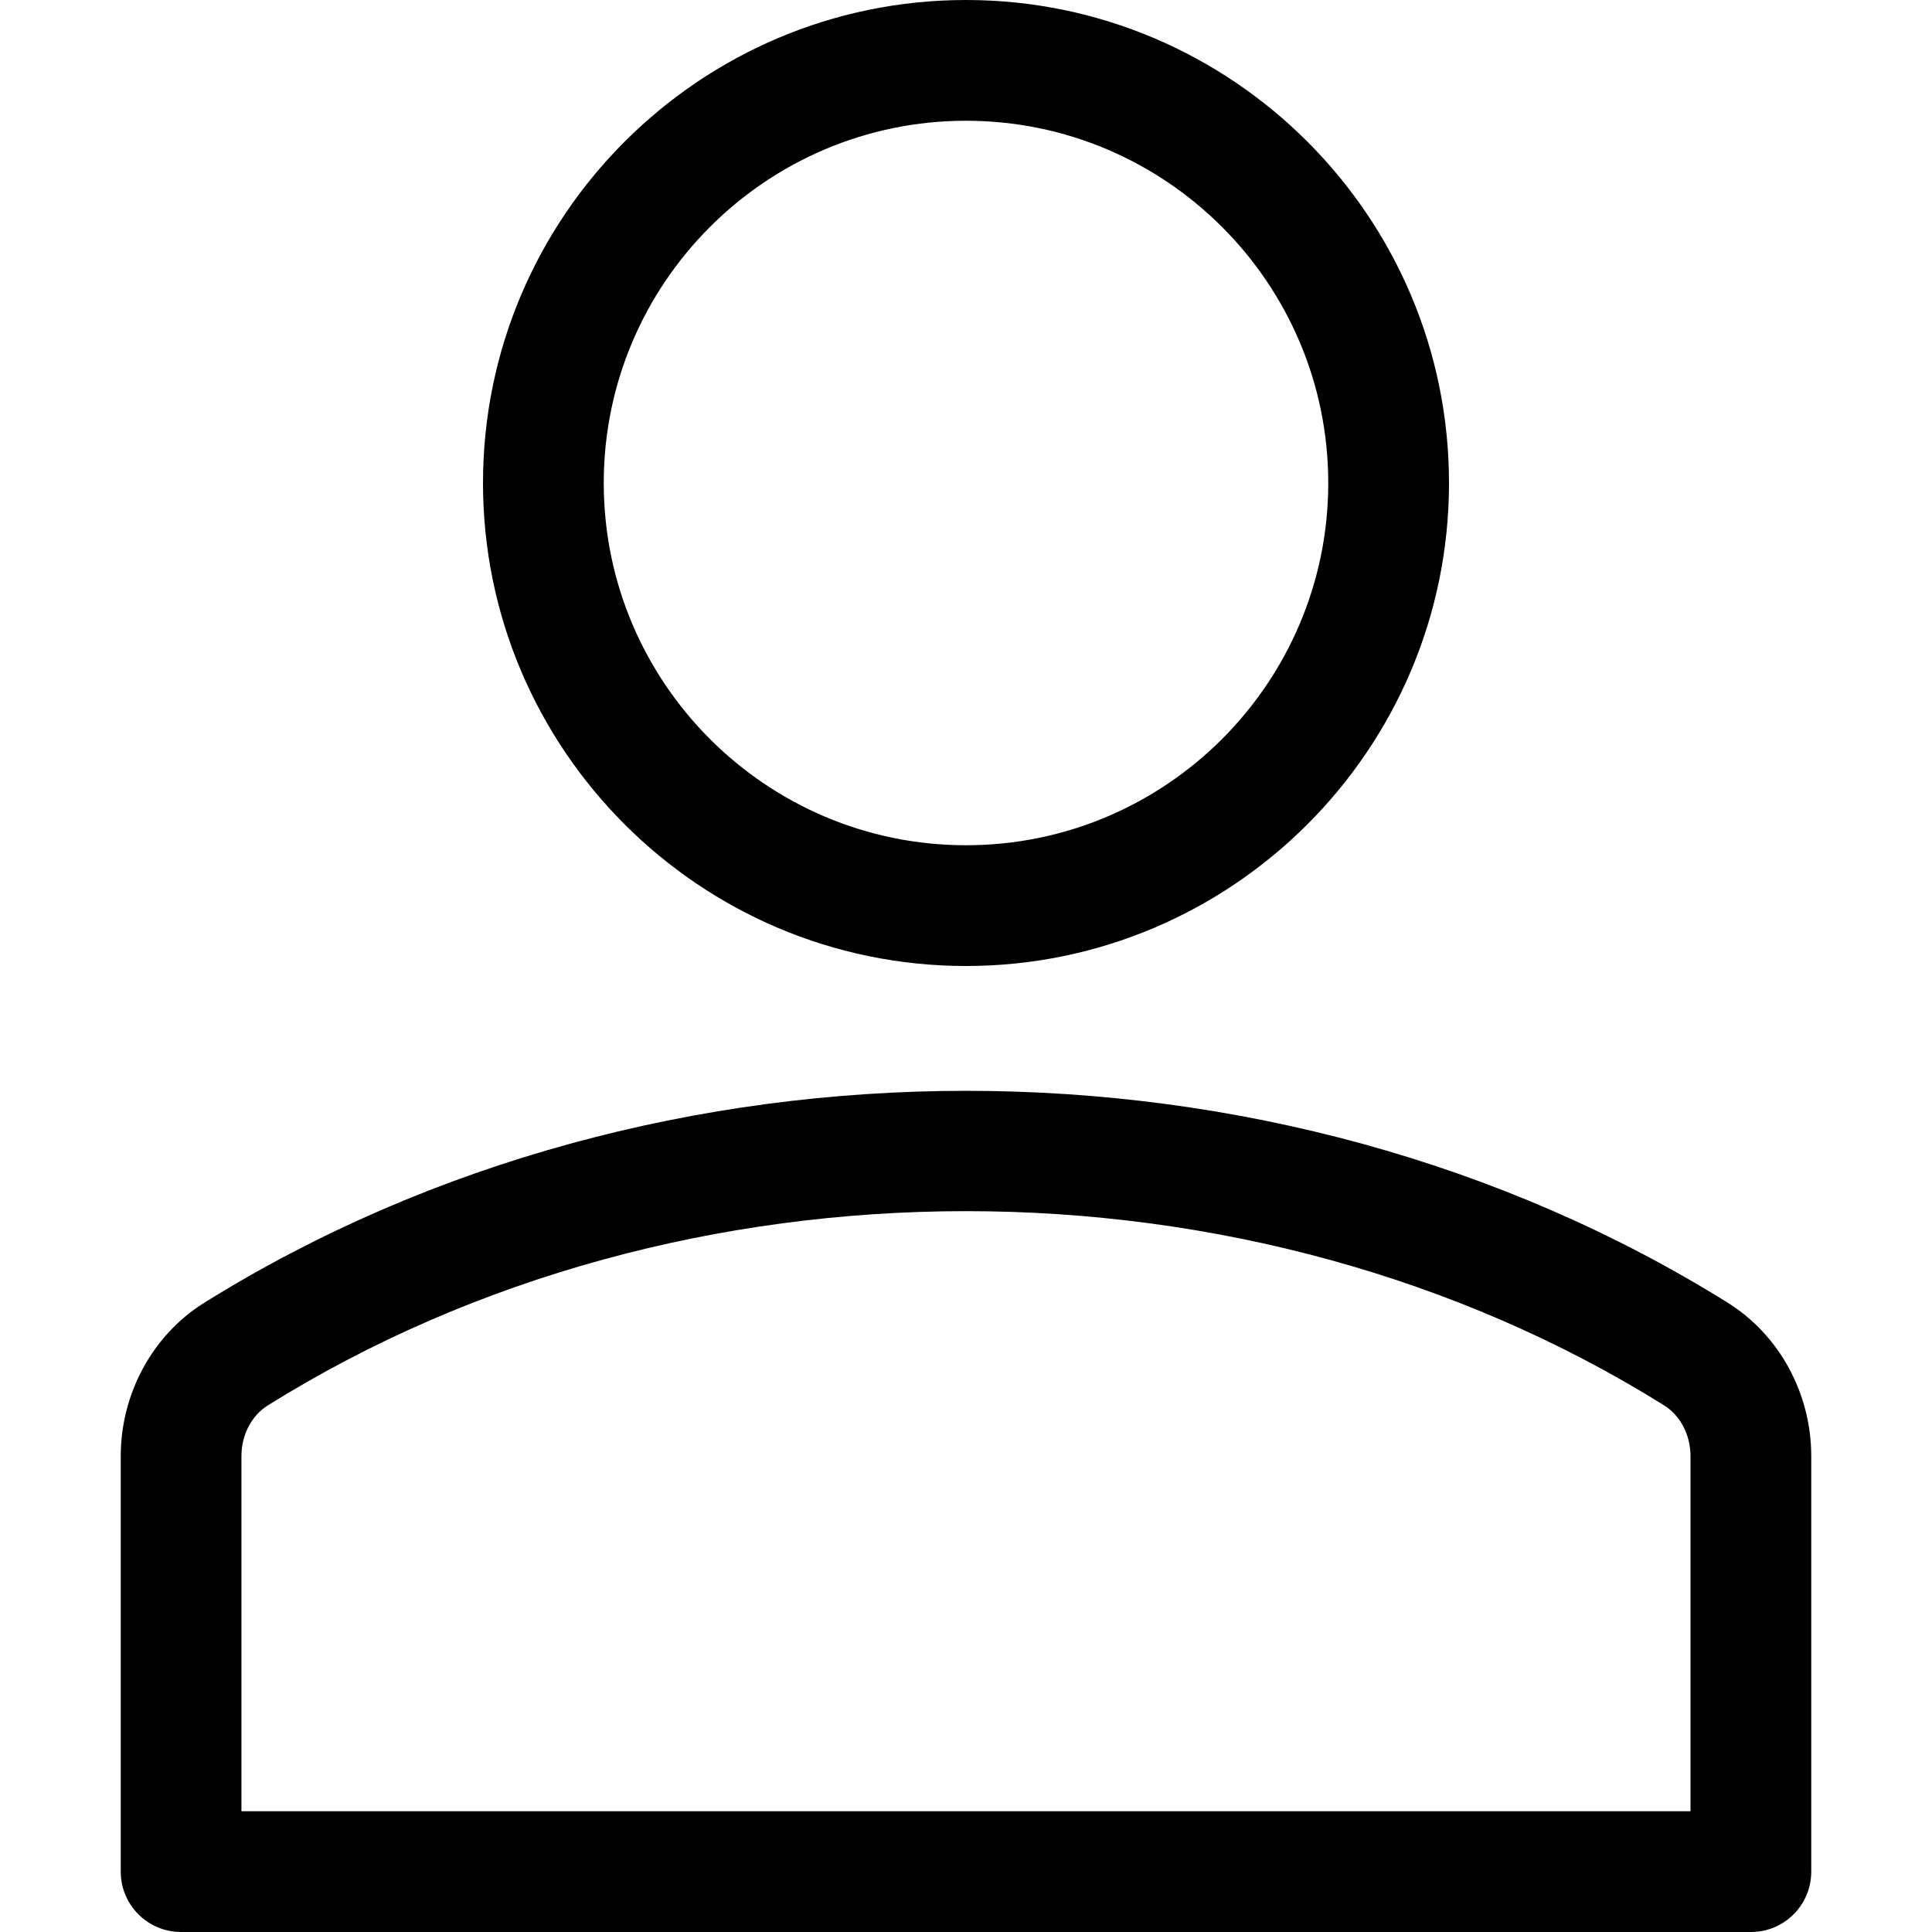
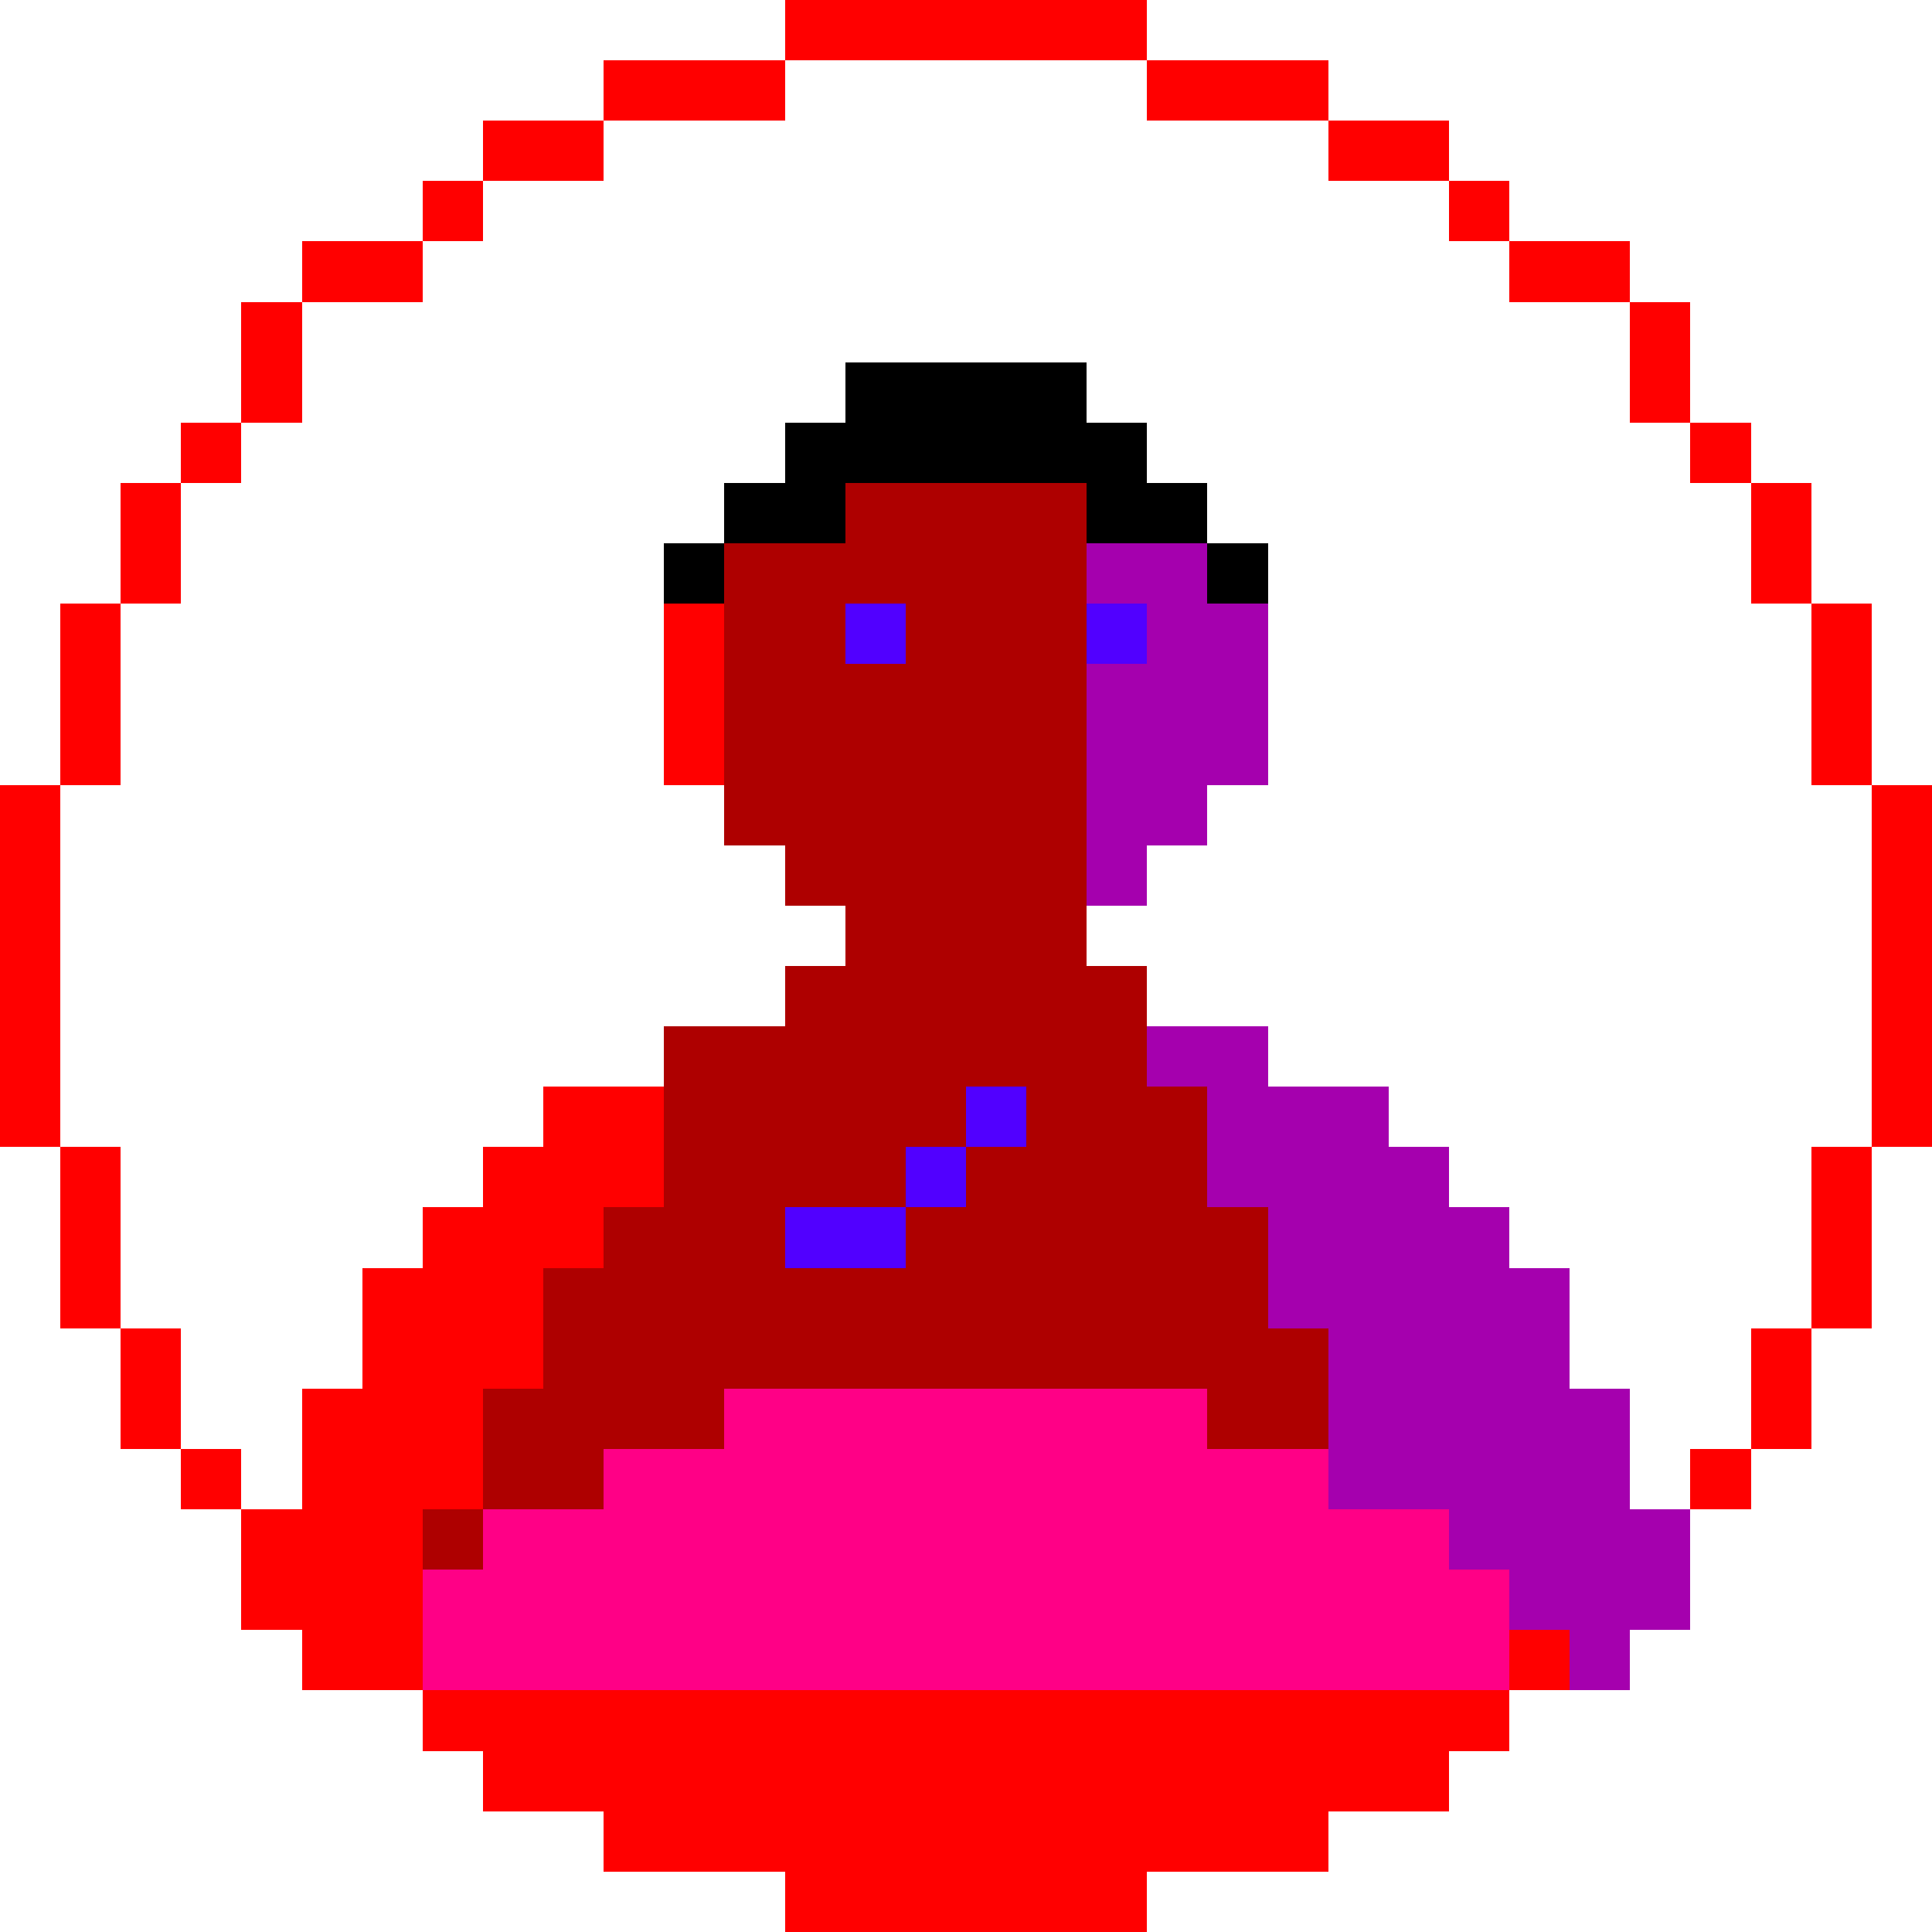
- <svg xmlns="http://www.w3.org/2000/svg" version="1.1" width="32" height="32" viewBox="0 0 32 32">
-   <path d="M16 16c-4.411 0-8-3.589-8-8s3.589-8 8-8 8 3.589 8 8c0 4.411-3.589 8-8 8zM16 2c-3.309 0-6 2.691-6 6s2.691 6 6 6 6-2.691 6-6c0-3.309-2.691-6-6-6z" />
-   <path d="M29 32h-26c-0.553 0-1-0.447-1-1v-6.884c0-1.033 0.528-2.004 1.378-2.535 7.51-4.685 17.741-4.684 25.243-0.001 0.851 0.532 1.379 1.503 1.379 2.536v6.884c0 0.553-0.447 1-1 1zM4 30h24v-5.884c0-0.349-0.168-0.671-0.439-0.84-6.866-4.286-16.252-4.289-23.124 0.001-0.27 0.168-0.438 0.49-0.438 0.839l-0 5.884z" />
+ <svg xmlns="http://www.w3.org/2000/svg" version="1.1" width="32" height="32" shape-rendering="crispEdges">
+   <rect x="13" y="0" width="1" height="1" fill="#FF0000" />
+   <rect x="14" y="0" width="1" height="1" fill="#FF0000" />
+   <rect x="15" y="0" width="1" height="1" fill="#FF0000" />
+   <rect x="16" y="0" width="1" height="1" fill="#FF0000" />
+   <rect x="17" y="0" width="1" height="1" fill="#FF0000" />
+   <rect x="18" y="0" width="1" height="1" fill="#FF0000" />
+   <rect x="10" y="1" width="1" height="1" fill="#FF0000" />
+   <rect x="11" y="1" width="1" height="1" fill="#FF0000" />
+   <rect x="12" y="1" width="1" height="1" fill="#FF0000" />
+   <rect x="19" y="1" width="1" height="1" fill="#FF0000" />
+   <rect x="20" y="1" width="1" height="1" fill="#FF0000" />
+   <rect x="21" y="1" width="1" height="1" fill="#FF0000" />
+   <rect x="8" y="2" width="1" height="1" fill="#FF0000" />
+   <rect x="9" y="2" width="1" height="1" fill="#FF0000" />
+   <rect x="22" y="2" width="1" height="1" fill="#FF0000" />
+   <rect x="23" y="2" width="1" height="1" fill="#FF0000" />
+   <rect x="7" y="3" width="1" height="1" fill="#FF0000" />
+   <rect x="24" y="3" width="1" height="1" fill="#FF0000" />
+   <rect x="5" y="4" width="1" height="1" fill="#FF0000" />
+   <rect x="6" y="4" width="1" height="1" fill="#FF0000" />
+   <rect x="25" y="4" width="1" height="1" fill="#FF0000" />
+   <rect x="26" y="4" width="1" height="1" fill="#FF0000" />
+   <rect x="4" y="5" width="1" height="1" fill="#FF0000" />
+   <rect x="27" y="5" width="1" height="1" fill="#FF0000" />
+   <rect x="4" y="6" width="1" height="1" fill="#FF0000" />
+   <rect x="14" y="6" width="1" height="1" fill="#000000" />
+   <rect x="15" y="6" width="1" height="1" fill="#000000" />
+   <rect x="16" y="6" width="1" height="1" fill="#000000" />
+   <rect x="17" y="6" width="1" height="1" fill="#000000" />
+   <rect x="27" y="6" width="1" height="1" fill="#FF0000" />
+   <rect x="3" y="7" width="1" height="1" fill="#FF0000" />
+   <rect x="13" y="7" width="1" height="1" fill="#000000" />
+   <rect x="14" y="7" width="1" height="1" fill="#000000" />
+   <rect x="15" y="7" width="1" height="1" fill="#000000" />
+   <rect x="16" y="7" width="1" height="1" fill="#000000" />
+   <rect x="17" y="7" width="1" height="1" fill="#000000" />
+   <rect x="18" y="7" width="1" height="1" fill="#000000" />
+   <rect x="28" y="7" width="1" height="1" fill="#FF0000" />
+   <rect x="2" y="8" width="1" height="1" fill="#FF0000" />
+   <rect x="12" y="8" width="1" height="1" fill="#000000" />
+   <rect x="13" y="8" width="1" height="1" fill="#000000" />
+   <rect x="14" y="8" width="1" height="1" fill="#AE0000" />
+   <rect x="15" y="8" width="1" height="1" fill="#AE0000" />
+   <rect x="16" y="8" width="1" height="1" fill="#AE0000" />
+   <rect x="17" y="8" width="1" height="1" fill="#AE0000" />
+   <rect x="18" y="8" width="1" height="1" fill="#000000" />
+   <rect x="19" y="8" width="1" height="1" fill="#000000" />
+   <rect x="29" y="8" width="1" height="1" fill="#FF0000" />
+   <rect x="2" y="9" width="1" height="1" fill="#FF0000" />
+   <rect x="11" y="9" width="1" height="1" fill="#000000" />
+   <rect x="12" y="9" width="1" height="1" fill="#AE0000" />
+   <rect x="13" y="9" width="1" height="1" fill="#AE0000" />
+   <rect x="14" y="9" width="1" height="1" fill="#AE0000" />
+   <rect x="15" y="9" width="1" height="1" fill="#AE0000" />
+   <rect x="16" y="9" width="1" height="1" fill="#AE0000" />
+   <rect x="17" y="9" width="1" height="1" fill="#AE0000" />
+   <rect x="18" y="9" width="1" height="1" fill="#A500AE" />
+   <rect x="19" y="9" width="1" height="1" fill="#A500AE" />
+   <rect x="20" y="9" width="1" height="1" fill="#000000" />
+   <rect x="29" y="9" width="1" height="1" fill="#FF0000" />
+   <rect x="1" y="10" width="1" height="1" fill="#FF0000" />
+   <rect x="11" y="10" width="1" height="1" fill="#FF0000" />
+   <rect x="12" y="10" width="1" height="1" fill="#AE0000" />
+   <rect x="13" y="10" width="1" height="1" fill="#AE0000" />
+   <rect x="14" y="10" width="1" height="1" fill="#5100FF" />
+   <rect x="15" y="10" width="1" height="1" fill="#AE0000" />
+   <rect x="16" y="10" width="1" height="1" fill="#AE0000" />
+   <rect x="17" y="10" width="1" height="1" fill="#AE0000" />
+   <rect x="18" y="10" width="1" height="1" fill="#5100FF" />
+   <rect x="19" y="10" width="1" height="1" fill="#A500AE" />
+   <rect x="20" y="10" width="1" height="1" fill="#A500AE" />
+   <rect x="30" y="10" width="1" height="1" fill="#FF0000" />
+   <rect x="1" y="11" width="1" height="1" fill="#FF0000" />
+   <rect x="11" y="11" width="1" height="1" fill="#FF0000" />
+   <rect x="12" y="11" width="1" height="1" fill="#AE0000" />
+   <rect x="13" y="11" width="1" height="1" fill="#AE0000" />
+   <rect x="14" y="11" width="1" height="1" fill="#AE0000" />
+   <rect x="15" y="11" width="1" height="1" fill="#AE0000" />
+   <rect x="16" y="11" width="1" height="1" fill="#AE0000" />
+   <rect x="17" y="11" width="1" height="1" fill="#AE0000" />
+   <rect x="18" y="11" width="1" height="1" fill="#A500AE" />
+   <rect x="19" y="11" width="1" height="1" fill="#A500AE" />
+   <rect x="20" y="11" width="1" height="1" fill="#A500AE" />
+   <rect x="30" y="11" width="1" height="1" fill="#FF0000" />
+   <rect x="1" y="12" width="1" height="1" fill="#FF0000" />
+   <rect x="11" y="12" width="1" height="1" fill="#FF0000" />
+   <rect x="12" y="12" width="1" height="1" fill="#AE0000" />
+   <rect x="13" y="12" width="1" height="1" fill="#AE0000" />
+   <rect x="14" y="12" width="1" height="1" fill="#AE0000" />
+   <rect x="15" y="12" width="1" height="1" fill="#AE0000" />
+   <rect x="16" y="12" width="1" height="1" fill="#AE0000" />
+   <rect x="17" y="12" width="1" height="1" fill="#AE0000" />
+   <rect x="18" y="12" width="1" height="1" fill="#A500AE" />
+   <rect x="19" y="12" width="1" height="1" fill="#A500AE" />
+   <rect x="20" y="12" width="1" height="1" fill="#A500AE" />
+   <rect x="30" y="12" width="1" height="1" fill="#FF0000" />
+   <rect x="0" y="13" width="1" height="1" fill="#FF0000" />
+   <rect x="12" y="13" width="1" height="1" fill="#AE0000" />
+   <rect x="13" y="13" width="1" height="1" fill="#AE0000" />
+   <rect x="14" y="13" width="1" height="1" fill="#AE0000" />
+   <rect x="15" y="13" width="1" height="1" fill="#AE0000" />
+   <rect x="16" y="13" width="1" height="1" fill="#AE0000" />
+   <rect x="17" y="13" width="1" height="1" fill="#AE0000" />
+   <rect x="18" y="13" width="1" height="1" fill="#A500AE" />
+   <rect x="19" y="13" width="1" height="1" fill="#A500AE" />
+   <rect x="31" y="13" width="1" height="1" fill="#FF0000" />
+   <rect x="0" y="14" width="1" height="1" fill="#FF0000" />
+   <rect x="13" y="14" width="1" height="1" fill="#AE0000" />
+   <rect x="14" y="14" width="1" height="1" fill="#AE0000" />
+   <rect x="15" y="14" width="1" height="1" fill="#AE0000" />
+   <rect x="16" y="14" width="1" height="1" fill="#AE0000" />
+   <rect x="17" y="14" width="1" height="1" fill="#AE0000" />
+   <rect x="18" y="14" width="1" height="1" fill="#A500AE" />
+   <rect x="31" y="14" width="1" height="1" fill="#FF0000" />
+   <rect x="0" y="15" width="1" height="1" fill="#FF0000" />
+   <rect x="14" y="15" width="1" height="1" fill="#AE0000" />
+   <rect x="15" y="15" width="1" height="1" fill="#AE0000" />
+   <rect x="16" y="15" width="1" height="1" fill="#AE0000" />
+   <rect x="17" y="15" width="1" height="1" fill="#AE0000" />
+   <rect x="31" y="15" width="1" height="1" fill="#FF0000" />
+   <rect x="0" y="16" width="1" height="1" fill="#FF0000" />
+   <rect x="13" y="16" width="1" height="1" fill="#AE0000" />
+   <rect x="14" y="16" width="1" height="1" fill="#AE0000" />
+   <rect x="15" y="16" width="1" height="1" fill="#AE0000" />
+   <rect x="16" y="16" width="1" height="1" fill="#AE0000" />
+   <rect x="17" y="16" width="1" height="1" fill="#AE0000" />
+   <rect x="18" y="16" width="1" height="1" fill="#AE0000" />
+   <rect x="31" y="16" width="1" height="1" fill="#FF0000" />
+   <rect x="0" y="17" width="1" height="1" fill="#FF0000" />
+   <rect x="11" y="17" width="1" height="1" fill="#AE0000" />
+   <rect x="12" y="17" width="1" height="1" fill="#AE0000" />
+   <rect x="13" y="17" width="1" height="1" fill="#AE0000" />
+   <rect x="14" y="17" width="1" height="1" fill="#AE0000" />
+   <rect x="15" y="17" width="1" height="1" fill="#AE0000" />
+   <rect x="16" y="17" width="1" height="1" fill="#AE0000" />
+   <rect x="17" y="17" width="1" height="1" fill="#AE0000" />
+   <rect x="18" y="17" width="1" height="1" fill="#AE0000" />
+   <rect x="19" y="17" width="1" height="1" fill="#A500AE" />
+   <rect x="20" y="17" width="1" height="1" fill="#A500AE" />
+   <rect x="31" y="17" width="1" height="1" fill="#FF0000" />
+   <rect x="0" y="18" width="1" height="1" fill="#FF0000" />
+   <rect x="9" y="18" width="1" height="1" fill="#FF0000" />
+   <rect x="10" y="18" width="1" height="1" fill="#FF0000" />
+   <rect x="11" y="18" width="1" height="1" fill="#AE0000" />
+   <rect x="12" y="18" width="1" height="1" fill="#AE0000" />
+   <rect x="13" y="18" width="1" height="1" fill="#AE0000" />
+   <rect x="14" y="18" width="1" height="1" fill="#AE0000" />
+   <rect x="15" y="18" width="1" height="1" fill="#AE0000" />
+   <rect x="16" y="18" width="1" height="1" fill="#5100FF" />
+   <rect x="17" y="18" width="1" height="1" fill="#AE0000" />
+   <rect x="18" y="18" width="1" height="1" fill="#AE0000" />
+   <rect x="19" y="18" width="1" height="1" fill="#AE0000" />
+   <rect x="20" y="18" width="1" height="1" fill="#A500AE" />
+   <rect x="21" y="18" width="1" height="1" fill="#A500AE" />
+   <rect x="22" y="18" width="1" height="1" fill="#A500AE" />
+   <rect x="31" y="18" width="1" height="1" fill="#FF0000" />
+   <rect x="1" y="19" width="1" height="1" fill="#FF0000" />
+   <rect x="8" y="19" width="1" height="1" fill="#FF0000" />
+   <rect x="9" y="19" width="1" height="1" fill="#FF0000" />
+   <rect x="10" y="19" width="1" height="1" fill="#FF0000" />
+   <rect x="11" y="19" width="1" height="1" fill="#AE0000" />
+   <rect x="12" y="19" width="1" height="1" fill="#AE0000" />
+   <rect x="13" y="19" width="1" height="1" fill="#AE0000" />
+   <rect x="14" y="19" width="1" height="1" fill="#AE0000" />
+   <rect x="15" y="19" width="1" height="1" fill="#5100FF" />
+   <rect x="16" y="19" width="1" height="1" fill="#AE0000" />
+   <rect x="17" y="19" width="1" height="1" fill="#AE0000" />
+   <rect x="18" y="19" width="1" height="1" fill="#AE0000" />
+   <rect x="19" y="19" width="1" height="1" fill="#AE0000" />
+   <rect x="20" y="19" width="1" height="1" fill="#A500AE" />
+   <rect x="21" y="19" width="1" height="1" fill="#A500AE" />
+   <rect x="22" y="19" width="1" height="1" fill="#A500AE" />
+   <rect x="23" y="19" width="1" height="1" fill="#A500AE" />
+   <rect x="30" y="19" width="1" height="1" fill="#FF0000" />
+   <rect x="1" y="20" width="1" height="1" fill="#FF0000" />
+   <rect x="7" y="20" width="1" height="1" fill="#FF0000" />
+   <rect x="8" y="20" width="1" height="1" fill="#FF0000" />
+   <rect x="9" y="20" width="1" height="1" fill="#FF0000" />
+   <rect x="10" y="20" width="1" height="1" fill="#AE0000" />
+   <rect x="11" y="20" width="1" height="1" fill="#AE0000" />
+   <rect x="12" y="20" width="1" height="1" fill="#AE0000" />
+   <rect x="13" y="20" width="1" height="1" fill="#5100FF" />
+   <rect x="14" y="20" width="1" height="1" fill="#5100FF" />
+   <rect x="15" y="20" width="1" height="1" fill="#AE0000" />
+   <rect x="16" y="20" width="1" height="1" fill="#AE0000" />
+   <rect x="17" y="20" width="1" height="1" fill="#AE0000" />
+   <rect x="18" y="20" width="1" height="1" fill="#AE0000" />
+   <rect x="19" y="20" width="1" height="1" fill="#AE0000" />
+   <rect x="20" y="20" width="1" height="1" fill="#AE0000" />
+   <rect x="21" y="20" width="1" height="1" fill="#A500AE" />
+   <rect x="22" y="20" width="1" height="1" fill="#A500AE" />
+   <rect x="23" y="20" width="1" height="1" fill="#A500AE" />
+   <rect x="24" y="20" width="1" height="1" fill="#A500AE" />
+   <rect x="30" y="20" width="1" height="1" fill="#FF0000" />
+   <rect x="1" y="21" width="1" height="1" fill="#FF0000" />
+   <rect x="6" y="21" width="1" height="1" fill="#FF0000" />
+   <rect x="7" y="21" width="1" height="1" fill="#FF0000" />
+   <rect x="8" y="21" width="1" height="1" fill="#FF0000" />
+   <rect x="9" y="21" width="1" height="1" fill="#AE0000" />
+   <rect x="10" y="21" width="1" height="1" fill="#AE0000" />
+   <rect x="11" y="21" width="1" height="1" fill="#AE0000" />
+   <rect x="12" y="21" width="1" height="1" fill="#AE0000" />
+   <rect x="13" y="21" width="1" height="1" fill="#AE0000" />
+   <rect x="14" y="21" width="1" height="1" fill="#AE0000" />
+   <rect x="15" y="21" width="1" height="1" fill="#AE0000" />
+   <rect x="16" y="21" width="1" height="1" fill="#AE0000" />
+   <rect x="17" y="21" width="1" height="1" fill="#AE0000" />
+   <rect x="18" y="21" width="1" height="1" fill="#AE0000" />
+   <rect x="19" y="21" width="1" height="1" fill="#AE0000" />
+   <rect x="20" y="21" width="1" height="1" fill="#AE0000" />
+   <rect x="21" y="21" width="1" height="1" fill="#A500AE" />
+   <rect x="22" y="21" width="1" height="1" fill="#A500AE" />
+   <rect x="23" y="21" width="1" height="1" fill="#A500AE" />
+   <rect x="24" y="21" width="1" height="1" fill="#A500AE" />
+   <rect x="25" y="21" width="1" height="1" fill="#A500AE" />
+   <rect x="30" y="21" width="1" height="1" fill="#FF0000" />
+   <rect x="2" y="22" width="1" height="1" fill="#FF0000" />
+   <rect x="6" y="22" width="1" height="1" fill="#FF0000" />
+   <rect x="7" y="22" width="1" height="1" fill="#FF0000" />
+   <rect x="8" y="22" width="1" height="1" fill="#FF0000" />
+   <rect x="9" y="22" width="1" height="1" fill="#AE0000" />
+   <rect x="10" y="22" width="1" height="1" fill="#AE0000" />
+   <rect x="11" y="22" width="1" height="1" fill="#AE0000" />
+   <rect x="12" y="22" width="1" height="1" fill="#AE0000" />
+   <rect x="13" y="22" width="1" height="1" fill="#AE0000" />
+   <rect x="14" y="22" width="1" height="1" fill="#AE0000" />
+   <rect x="15" y="22" width="1" height="1" fill="#AE0000" />
+   <rect x="16" y="22" width="1" height="1" fill="#AE0000" />
+   <rect x="17" y="22" width="1" height="1" fill="#AE0000" />
+   <rect x="18" y="22" width="1" height="1" fill="#AE0000" />
+   <rect x="19" y="22" width="1" height="1" fill="#AE0000" />
+   <rect x="20" y="22" width="1" height="1" fill="#AE0000" />
+   <rect x="21" y="22" width="1" height="1" fill="#AE0000" />
+   <rect x="22" y="22" width="1" height="1" fill="#A500AE" />
+   <rect x="23" y="22" width="1" height="1" fill="#A500AE" />
+   <rect x="24" y="22" width="1" height="1" fill="#A500AE" />
+   <rect x="25" y="22" width="1" height="1" fill="#A500AE" />
+   <rect x="29" y="22" width="1" height="1" fill="#FF0000" />
+   <rect x="2" y="23" width="1" height="1" fill="#FF0000" />
+   <rect x="5" y="23" width="1" height="1" fill="#FF0000" />
+   <rect x="6" y="23" width="1" height="1" fill="#FF0000" />
+   <rect x="7" y="23" width="1" height="1" fill="#FF0000" />
+   <rect x="8" y="23" width="1" height="1" fill="#AE0000" />
+   <rect x="9" y="23" width="1" height="1" fill="#AE0000" />
+   <rect x="10" y="23" width="1" height="1" fill="#AE0000" />
+   <rect x="11" y="23" width="1" height="1" fill="#AE0000" />
+   <rect x="12" y="23" width="1" height="1" fill="#FF0086" />
+   <rect x="13" y="23" width="1" height="1" fill="#FF0086" />
+   <rect x="14" y="23" width="1" height="1" fill="#FF0086" />
+   <rect x="15" y="23" width="1" height="1" fill="#FF0086" />
+   <rect x="16" y="23" width="1" height="1" fill="#FF0086" />
+   <rect x="17" y="23" width="1" height="1" fill="#FF0086" />
+   <rect x="18" y="23" width="1" height="1" fill="#FF0086" />
+   <rect x="19" y="23" width="1" height="1" fill="#FF0086" />
+   <rect x="20" y="23" width="1" height="1" fill="#AE0000" />
+   <rect x="21" y="23" width="1" height="1" fill="#AE0000" />
+   <rect x="22" y="23" width="1" height="1" fill="#A500AE" />
+   <rect x="23" y="23" width="1" height="1" fill="#A500AE" />
+   <rect x="24" y="23" width="1" height="1" fill="#A500AE" />
+   <rect x="25" y="23" width="1" height="1" fill="#A500AE" />
+   <rect x="26" y="23" width="1" height="1" fill="#A500AE" />
+   <rect x="29" y="23" width="1" height="1" fill="#FF0000" />
+   <rect x="3" y="24" width="1" height="1" fill="#FF0000" />
+   <rect x="5" y="24" width="1" height="1" fill="#FF0000" />
+   <rect x="6" y="24" width="1" height="1" fill="#FF0000" />
+   <rect x="7" y="24" width="1" height="1" fill="#FF0000" />
+   <rect x="8" y="24" width="1" height="1" fill="#AE0000" />
+   <rect x="9" y="24" width="1" height="1" fill="#AE0000" />
+   <rect x="10" y="24" width="1" height="1" fill="#FF0086" />
+   <rect x="11" y="24" width="1" height="1" fill="#FF0086" />
+   <rect x="12" y="24" width="1" height="1" fill="#FF0086" />
+   <rect x="13" y="24" width="1" height="1" fill="#FF0086" />
+   <rect x="14" y="24" width="1" height="1" fill="#FF0086" />
+   <rect x="15" y="24" width="1" height="1" fill="#FF0086" />
+   <rect x="16" y="24" width="1" height="1" fill="#FF0086" />
+   <rect x="17" y="24" width="1" height="1" fill="#FF0086" />
+   <rect x="18" y="24" width="1" height="1" fill="#FF0086" />
+   <rect x="19" y="24" width="1" height="1" fill="#FF0086" />
+   <rect x="20" y="24" width="1" height="1" fill="#FF0086" />
+   <rect x="21" y="24" width="1" height="1" fill="#FF0086" />
+   <rect x="22" y="24" width="1" height="1" fill="#A500AE" />
+   <rect x="23" y="24" width="1" height="1" fill="#A500AE" />
+   <rect x="24" y="24" width="1" height="1" fill="#A500AE" />
+   <rect x="25" y="24" width="1" height="1" fill="#A500AE" />
+   <rect x="26" y="24" width="1" height="1" fill="#A500AE" />
+   <rect x="28" y="24" width="1" height="1" fill="#FF0000" />
+   <rect x="4" y="25" width="1" height="1" fill="#FF0000" />
+   <rect x="5" y="25" width="1" height="1" fill="#FF0000" />
+   <rect x="6" y="25" width="1" height="1" fill="#FF0000" />
+   <rect x="7" y="25" width="1" height="1" fill="#AE0000" />
+   <rect x="8" y="25" width="1" height="1" fill="#FF0086" />
+   <rect x="9" y="25" width="1" height="1" fill="#FF0086" />
+   <rect x="10" y="25" width="1" height="1" fill="#FF0086" />
+   <rect x="11" y="25" width="1" height="1" fill="#FF0086" />
+   <rect x="12" y="25" width="1" height="1" fill="#FF0086" />
+   <rect x="13" y="25" width="1" height="1" fill="#FF0086" />
+   <rect x="14" y="25" width="1" height="1" fill="#FF0086" />
+   <rect x="15" y="25" width="1" height="1" fill="#FF0086" />
+   <rect x="16" y="25" width="1" height="1" fill="#FF0086" />
+   <rect x="17" y="25" width="1" height="1" fill="#FF0086" />
+   <rect x="18" y="25" width="1" height="1" fill="#FF0086" />
+   <rect x="19" y="25" width="1" height="1" fill="#FF0086" />
+   <rect x="20" y="25" width="1" height="1" fill="#FF0086" />
+   <rect x="21" y="25" width="1" height="1" fill="#FF0086" />
+   <rect x="22" y="25" width="1" height="1" fill="#FF0086" />
+   <rect x="23" y="25" width="1" height="1" fill="#FF0086" />
+   <rect x="24" y="25" width="1" height="1" fill="#A500AE" />
+   <rect x="25" y="25" width="1" height="1" fill="#A500AE" />
+   <rect x="26" y="25" width="1" height="1" fill="#A500AE" />
+   <rect x="27" y="25" width="1" height="1" fill="#A500AE" />
+   <rect x="4" y="26" width="1" height="1" fill="#FF0000" />
+   <rect x="5" y="26" width="1" height="1" fill="#FF0000" />
+   <rect x="6" y="26" width="1" height="1" fill="#FF0000" />
+   <rect x="7" y="26" width="1" height="1" fill="#FF0086" />
+   <rect x="8" y="26" width="1" height="1" fill="#FF0086" />
+   <rect x="9" y="26" width="1" height="1" fill="#FF0086" />
+   <rect x="10" y="26" width="1" height="1" fill="#FF0086" />
+   <rect x="11" y="26" width="1" height="1" fill="#FF0086" />
+   <rect x="12" y="26" width="1" height="1" fill="#FF0086" />
+   <rect x="13" y="26" width="1" height="1" fill="#FF0086" />
+   <rect x="14" y="26" width="1" height="1" fill="#FF0086" />
+   <rect x="15" y="26" width="1" height="1" fill="#FF0086" />
+   <rect x="16" y="26" width="1" height="1" fill="#FF0086" />
+   <rect x="17" y="26" width="1" height="1" fill="#FF0086" />
+   <rect x="18" y="26" width="1" height="1" fill="#FF0086" />
+   <rect x="19" y="26" width="1" height="1" fill="#FF0086" />
+   <rect x="20" y="26" width="1" height="1" fill="#FF0086" />
+   <rect x="21" y="26" width="1" height="1" fill="#FF0086" />
+   <rect x="22" y="26" width="1" height="1" fill="#FF0086" />
+   <rect x="23" y="26" width="1" height="1" fill="#FF0086" />
+   <rect x="24" y="26" width="1" height="1" fill="#FF0086" />
+   <rect x="25" y="26" width="1" height="1" fill="#A500AE" />
+   <rect x="26" y="26" width="1" height="1" fill="#A500AE" />
+   <rect x="27" y="26" width="1" height="1" fill="#A500AE" />
+   <rect x="5" y="27" width="1" height="1" fill="#FF0000" />
+   <rect x="6" y="27" width="1" height="1" fill="#FF0000" />
+   <rect x="7" y="27" width="1" height="1" fill="#FF0086" />
+   <rect x="8" y="27" width="1" height="1" fill="#FF0086" />
+   <rect x="9" y="27" width="1" height="1" fill="#FF0086" />
+   <rect x="10" y="27" width="1" height="1" fill="#FF0086" />
+   <rect x="11" y="27" width="1" height="1" fill="#FF0086" />
+   <rect x="12" y="27" width="1" height="1" fill="#FF0086" />
+   <rect x="13" y="27" width="1" height="1" fill="#FF0086" />
+   <rect x="14" y="27" width="1" height="1" fill="#FF0086" />
+   <rect x="15" y="27" width="1" height="1" fill="#FF0086" />
+   <rect x="16" y="27" width="1" height="1" fill="#FF0086" />
+   <rect x="17" y="27" width="1" height="1" fill="#FF0086" />
+   <rect x="18" y="27" width="1" height="1" fill="#FF0086" />
+   <rect x="19" y="27" width="1" height="1" fill="#FF0086" />
+   <rect x="20" y="27" width="1" height="1" fill="#FF0086" />
+   <rect x="21" y="27" width="1" height="1" fill="#FF0086" />
+   <rect x="22" y="27" width="1" height="1" fill="#FF0086" />
+   <rect x="23" y="27" width="1" height="1" fill="#FF0086" />
+   <rect x="24" y="27" width="1" height="1" fill="#FF0086" />
+   <rect x="25" y="27" width="1" height="1" fill="#FF0000" />
+   <rect x="26" y="27" width="1" height="1" fill="#A500AE" />
+   <rect x="7" y="28" width="1" height="1" fill="#FF0000" />
+   <rect x="8" y="28" width="1" height="1" fill="#FF0000" />
+   <rect x="9" y="28" width="1" height="1" fill="#FF0000" />
+   <rect x="10" y="28" width="1" height="1" fill="#FF0000" />
+   <rect x="11" y="28" width="1" height="1" fill="#FF0000" />
+   <rect x="12" y="28" width="1" height="1" fill="#FF0000" />
+   <rect x="13" y="28" width="1" height="1" fill="#FF0000" />
+   <rect x="14" y="28" width="1" height="1" fill="#FF0000" />
+   <rect x="15" y="28" width="1" height="1" fill="#FF0000" />
+   <rect x="16" y="28" width="1" height="1" fill="#FF0000" />
+   <rect x="17" y="28" width="1" height="1" fill="#FF0000" />
+   <rect x="18" y="28" width="1" height="1" fill="#FF0000" />
+   <rect x="19" y="28" width="1" height="1" fill="#FF0000" />
+   <rect x="20" y="28" width="1" height="1" fill="#FF0000" />
+   <rect x="21" y="28" width="1" height="1" fill="#FF0000" />
+   <rect x="22" y="28" width="1" height="1" fill="#FF0000" />
+   <rect x="23" y="28" width="1" height="1" fill="#FF0000" />
+   <rect x="24" y="28" width="1" height="1" fill="#FF0000" />
+   <rect x="8" y="29" width="1" height="1" fill="#FF0000" />
+   <rect x="9" y="29" width="1" height="1" fill="#FF0000" />
+   <rect x="10" y="29" width="1" height="1" fill="#FF0000" />
+   <rect x="11" y="29" width="1" height="1" fill="#FF0000" />
+   <rect x="12" y="29" width="1" height="1" fill="#FF0000" />
+   <rect x="13" y="29" width="1" height="1" fill="#FF0000" />
+   <rect x="14" y="29" width="1" height="1" fill="#FF0000" />
+   <rect x="15" y="29" width="1" height="1" fill="#FF0000" />
+   <rect x="16" y="29" width="1" height="1" fill="#FF0000" />
+   <rect x="17" y="29" width="1" height="1" fill="#FF0000" />
+   <rect x="18" y="29" width="1" height="1" fill="#FF0000" />
+   <rect x="19" y="29" width="1" height="1" fill="#FF0000" />
+   <rect x="20" y="29" width="1" height="1" fill="#FF0000" />
+   <rect x="21" y="29" width="1" height="1" fill="#FF0000" />
+   <rect x="22" y="29" width="1" height="1" fill="#FF0000" />
+   <rect x="23" y="29" width="1" height="1" fill="#FF0000" />
+   <rect x="10" y="30" width="1" height="1" fill="#FF0000" />
+   <rect x="11" y="30" width="1" height="1" fill="#FF0000" />
+   <rect x="12" y="30" width="1" height="1" fill="#FF0000" />
+   <rect x="13" y="30" width="1" height="1" fill="#FF0000" />
+   <rect x="14" y="30" width="1" height="1" fill="#FF0000" />
+   <rect x="15" y="30" width="1" height="1" fill="#FF0000" />
+   <rect x="16" y="30" width="1" height="1" fill="#FF0000" />
+   <rect x="17" y="30" width="1" height="1" fill="#FF0000" />
+   <rect x="18" y="30" width="1" height="1" fill="#FF0000" />
+   <rect x="19" y="30" width="1" height="1" fill="#FF0000" />
+   <rect x="20" y="30" width="1" height="1" fill="#FF0000" />
+   <rect x="21" y="30" width="1" height="1" fill="#FF0000" />
+   <rect x="13" y="31" width="1" height="1" fill="#FF0000" />
+   <rect x="14" y="31" width="1" height="1" fill="#FF0000" />
+   <rect x="15" y="31" width="1" height="1" fill="#FF0000" />
+   <rect x="16" y="31" width="1" height="1" fill="#FF0000" />
+   <rect x="17" y="31" width="1" height="1" fill="#FF0000" />
+   <rect x="18" y="31" width="1" height="1" fill="#FF0000" />
</svg>
